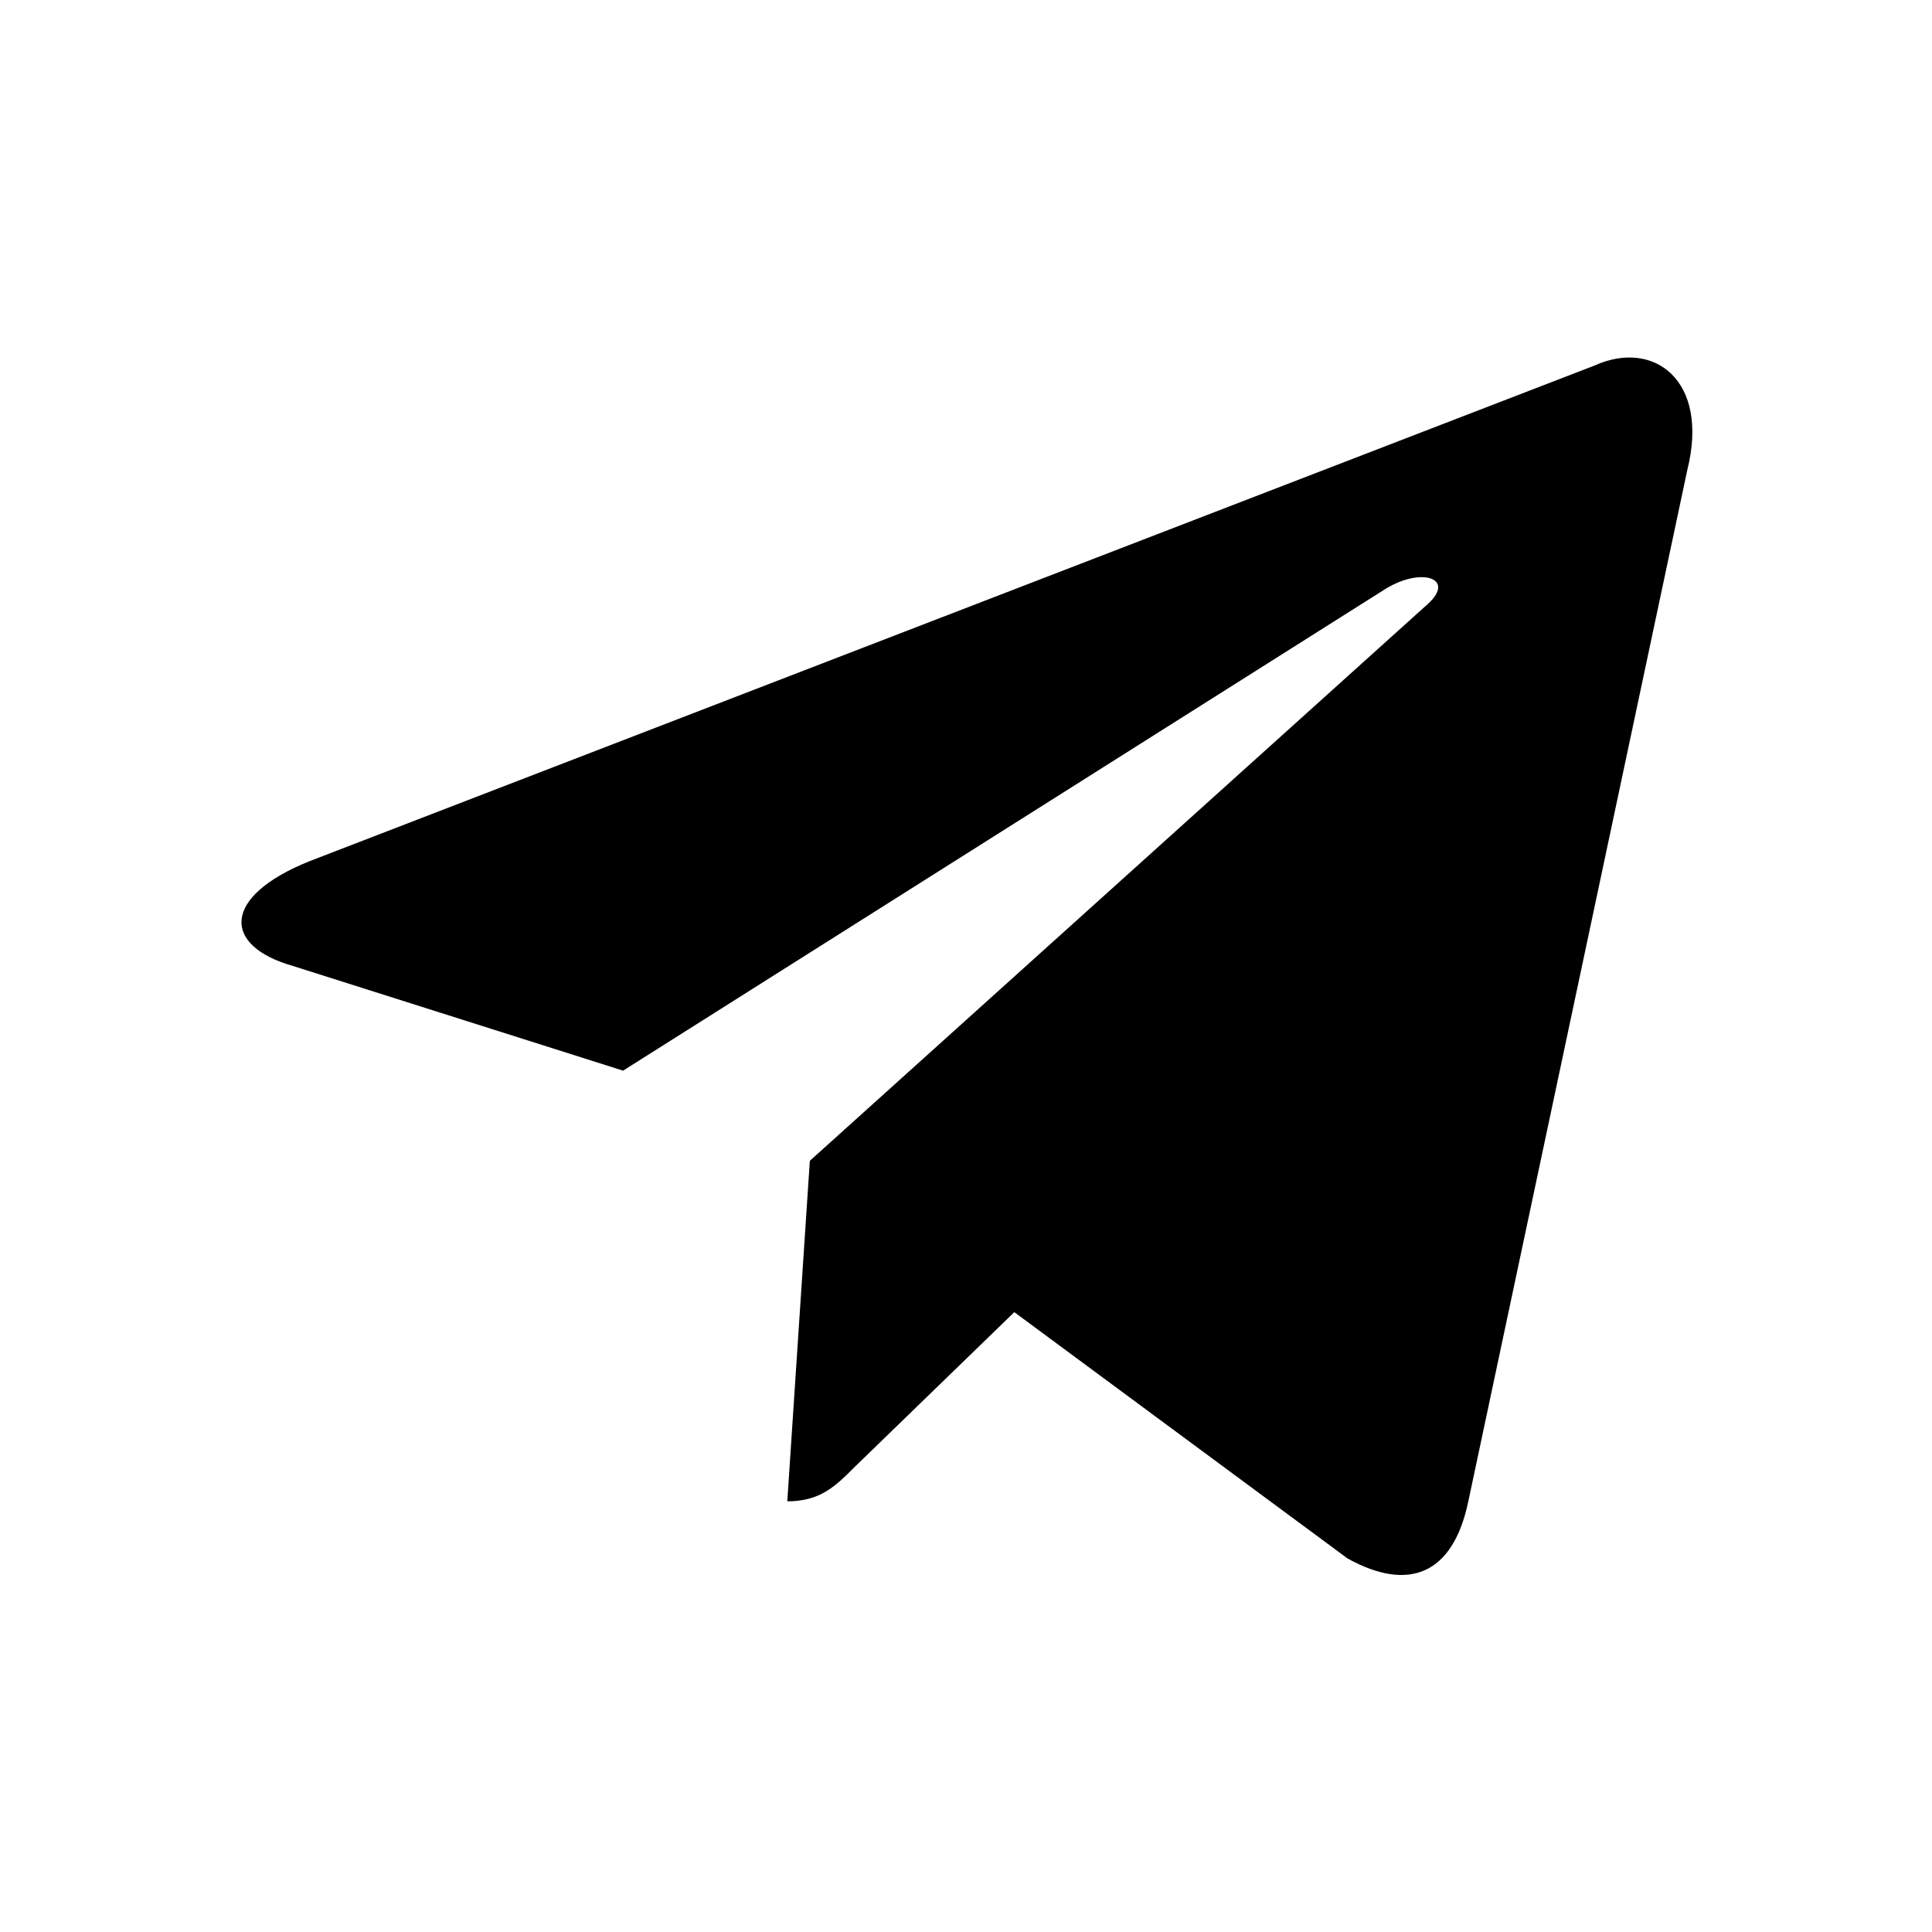
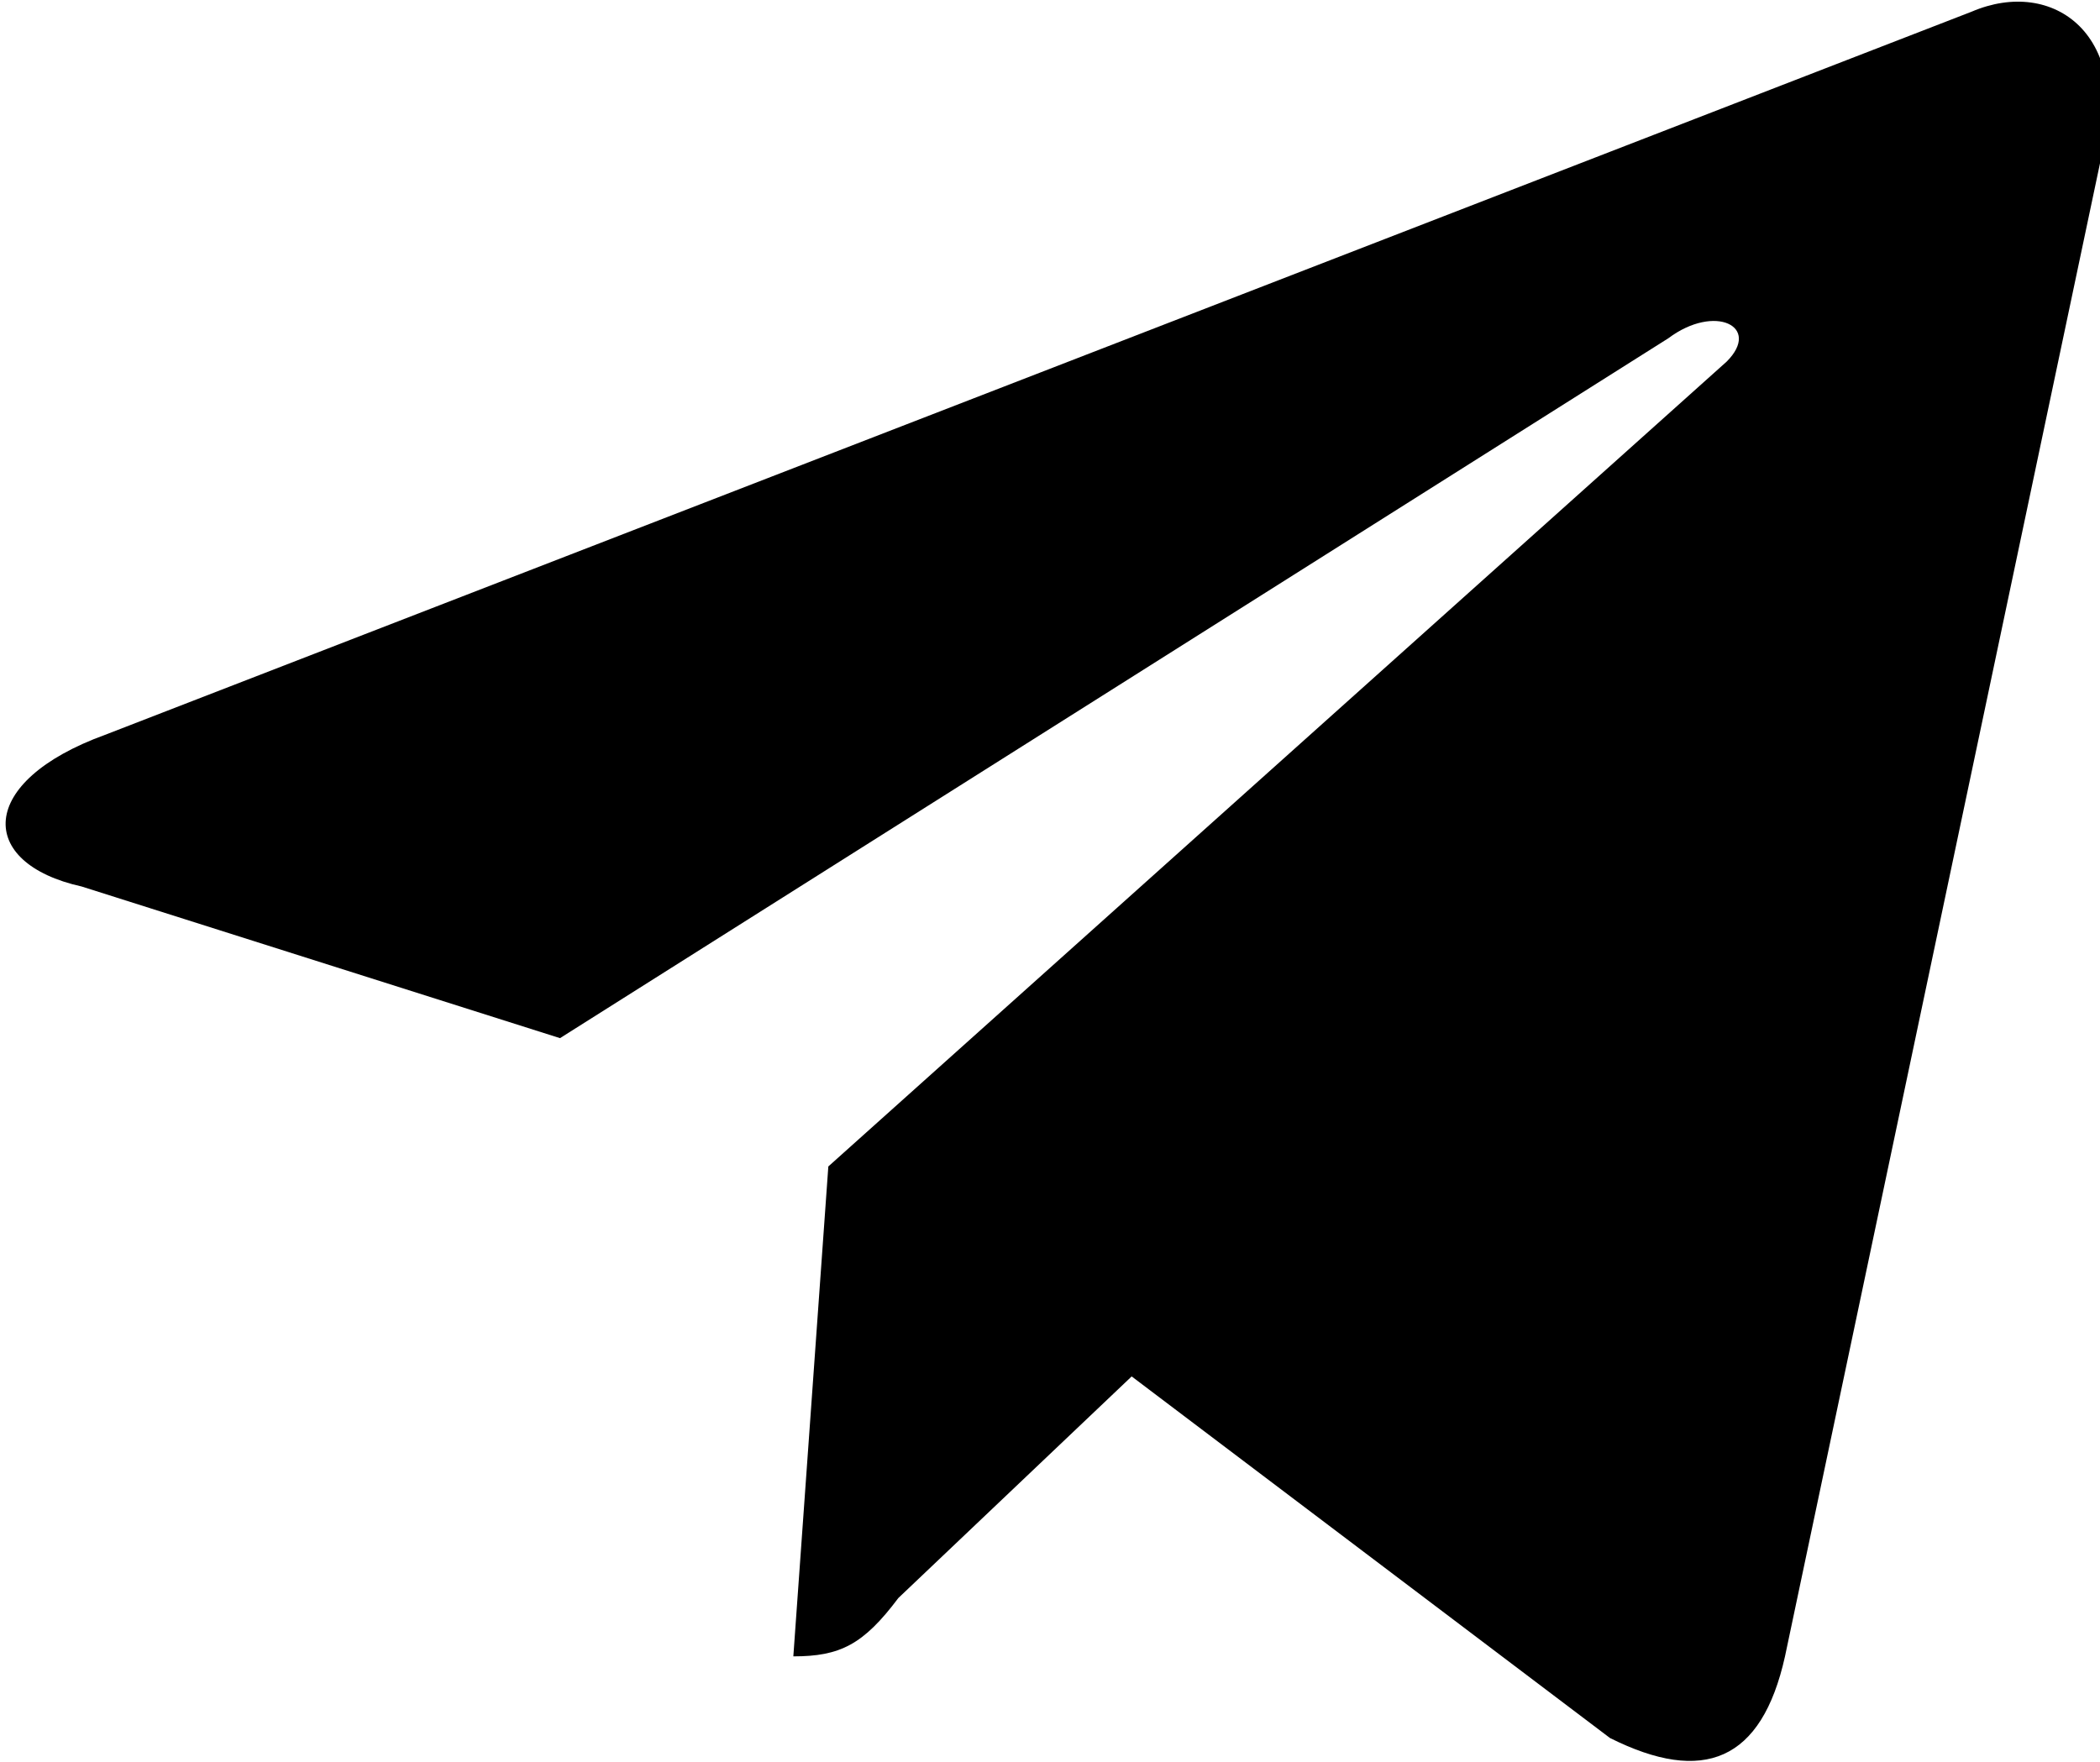
- <svg xmlns="http://www.w3.org/2000/svg" version="1.1" width="24" height="24" viewBox="0 0 24 24">
-   <path d="M9.78,18.65L10.06,14.42L17.74,7.5C18.08,7.19 17.67,7.04 17.22,7.31L7.74,13.3L3.64,12C2.76,11.75 2.75,11.14 3.84,10.7L19.81,4.54C20.54,4.21 21.24,4.72 20.96,5.84L18.24,18.65C18.05,19.56 17.5,19.78 16.74,19.36L12.6,16.3L10.61,18.23C10.38,18.46 10.19,18.65 9.78,18.65Z" />
+ <svg xmlns="http://www.w3.org/2000/svg" version="1.1" id="Слой_1" x="0px" y="0px" viewBox="-34 43.4 18 15.1" style="enable-background:new -34 43.4 18 15.1;" xml:space="preserve">
+   <path d="M-27.2,57.6l0.3-4.2l7.7-6.9c0.3-0.3-0.1-0.5-0.5-0.2l-9.5,6l-4.1-1.3c-0.9-0.2-0.9-0.9,0.2-1.3l16-6.2  c0.7-0.3,1.4,0.2,1.1,1.3l-2.7,12.8c-0.2,0.9-0.7,1.1-1.5,0.7l-4.1-3.1l-2,1.9C-26.6,57.5-26.8,57.6-27.2,57.6z" />
</svg>
